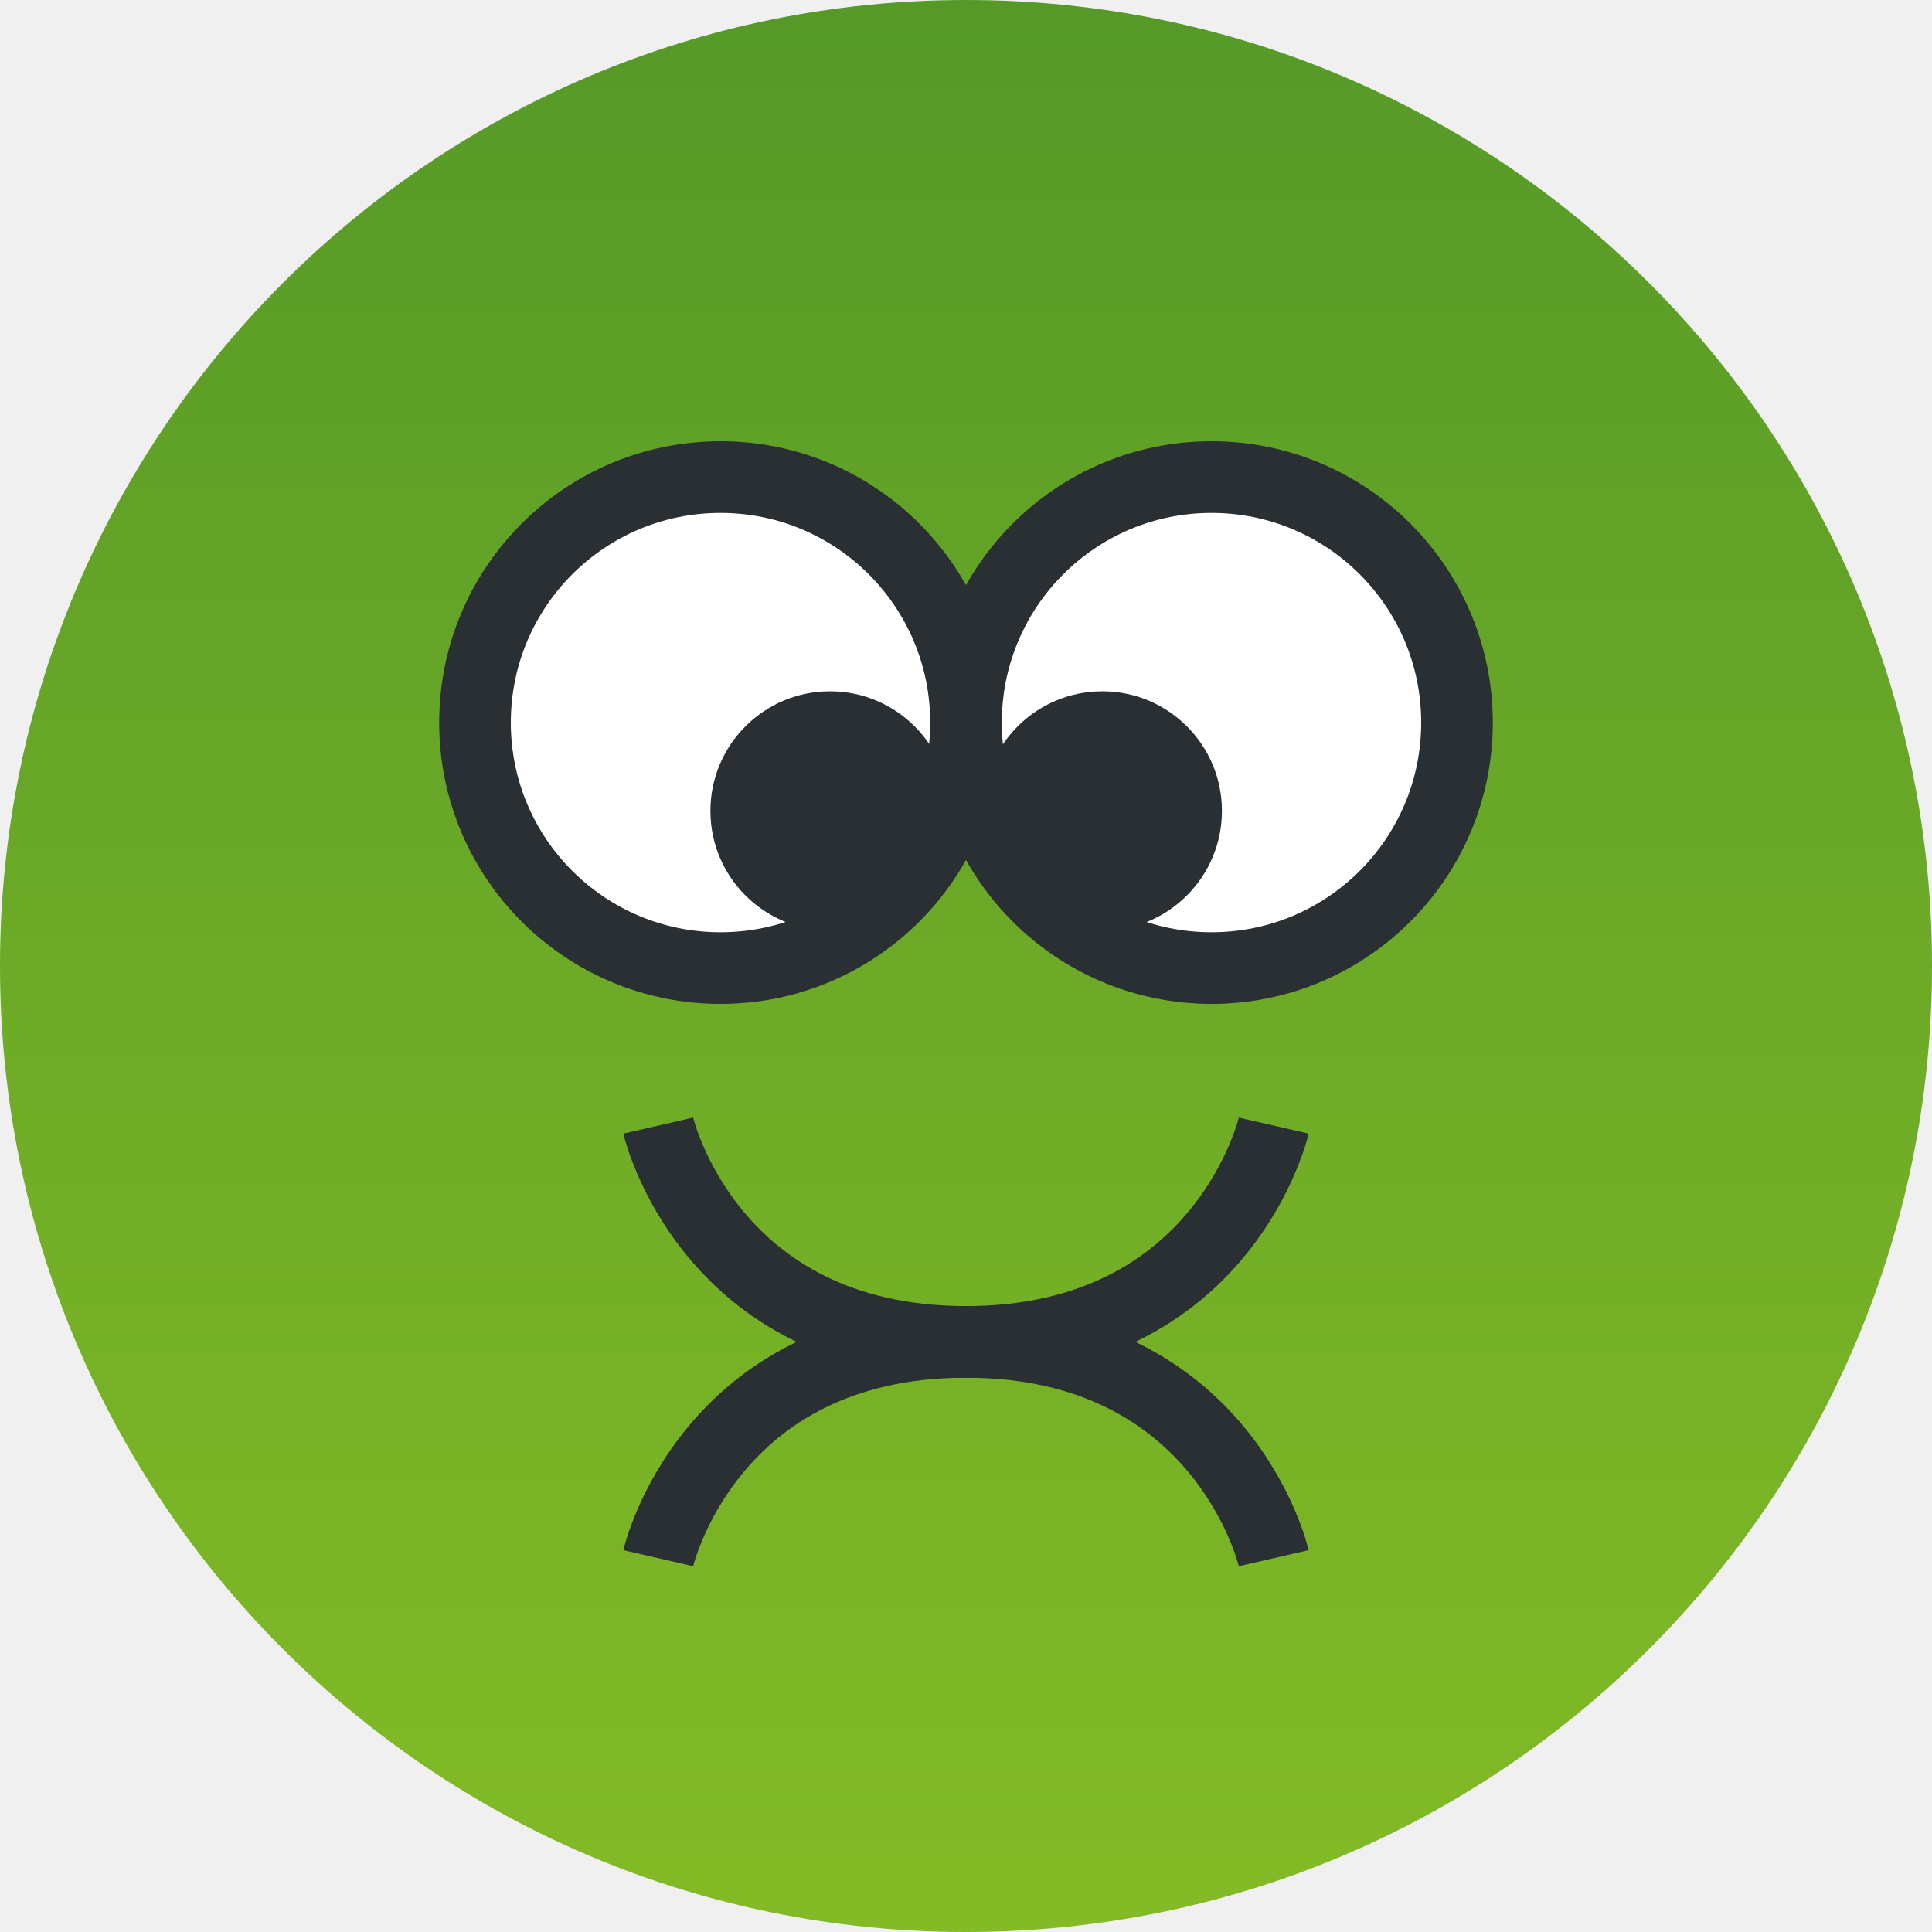
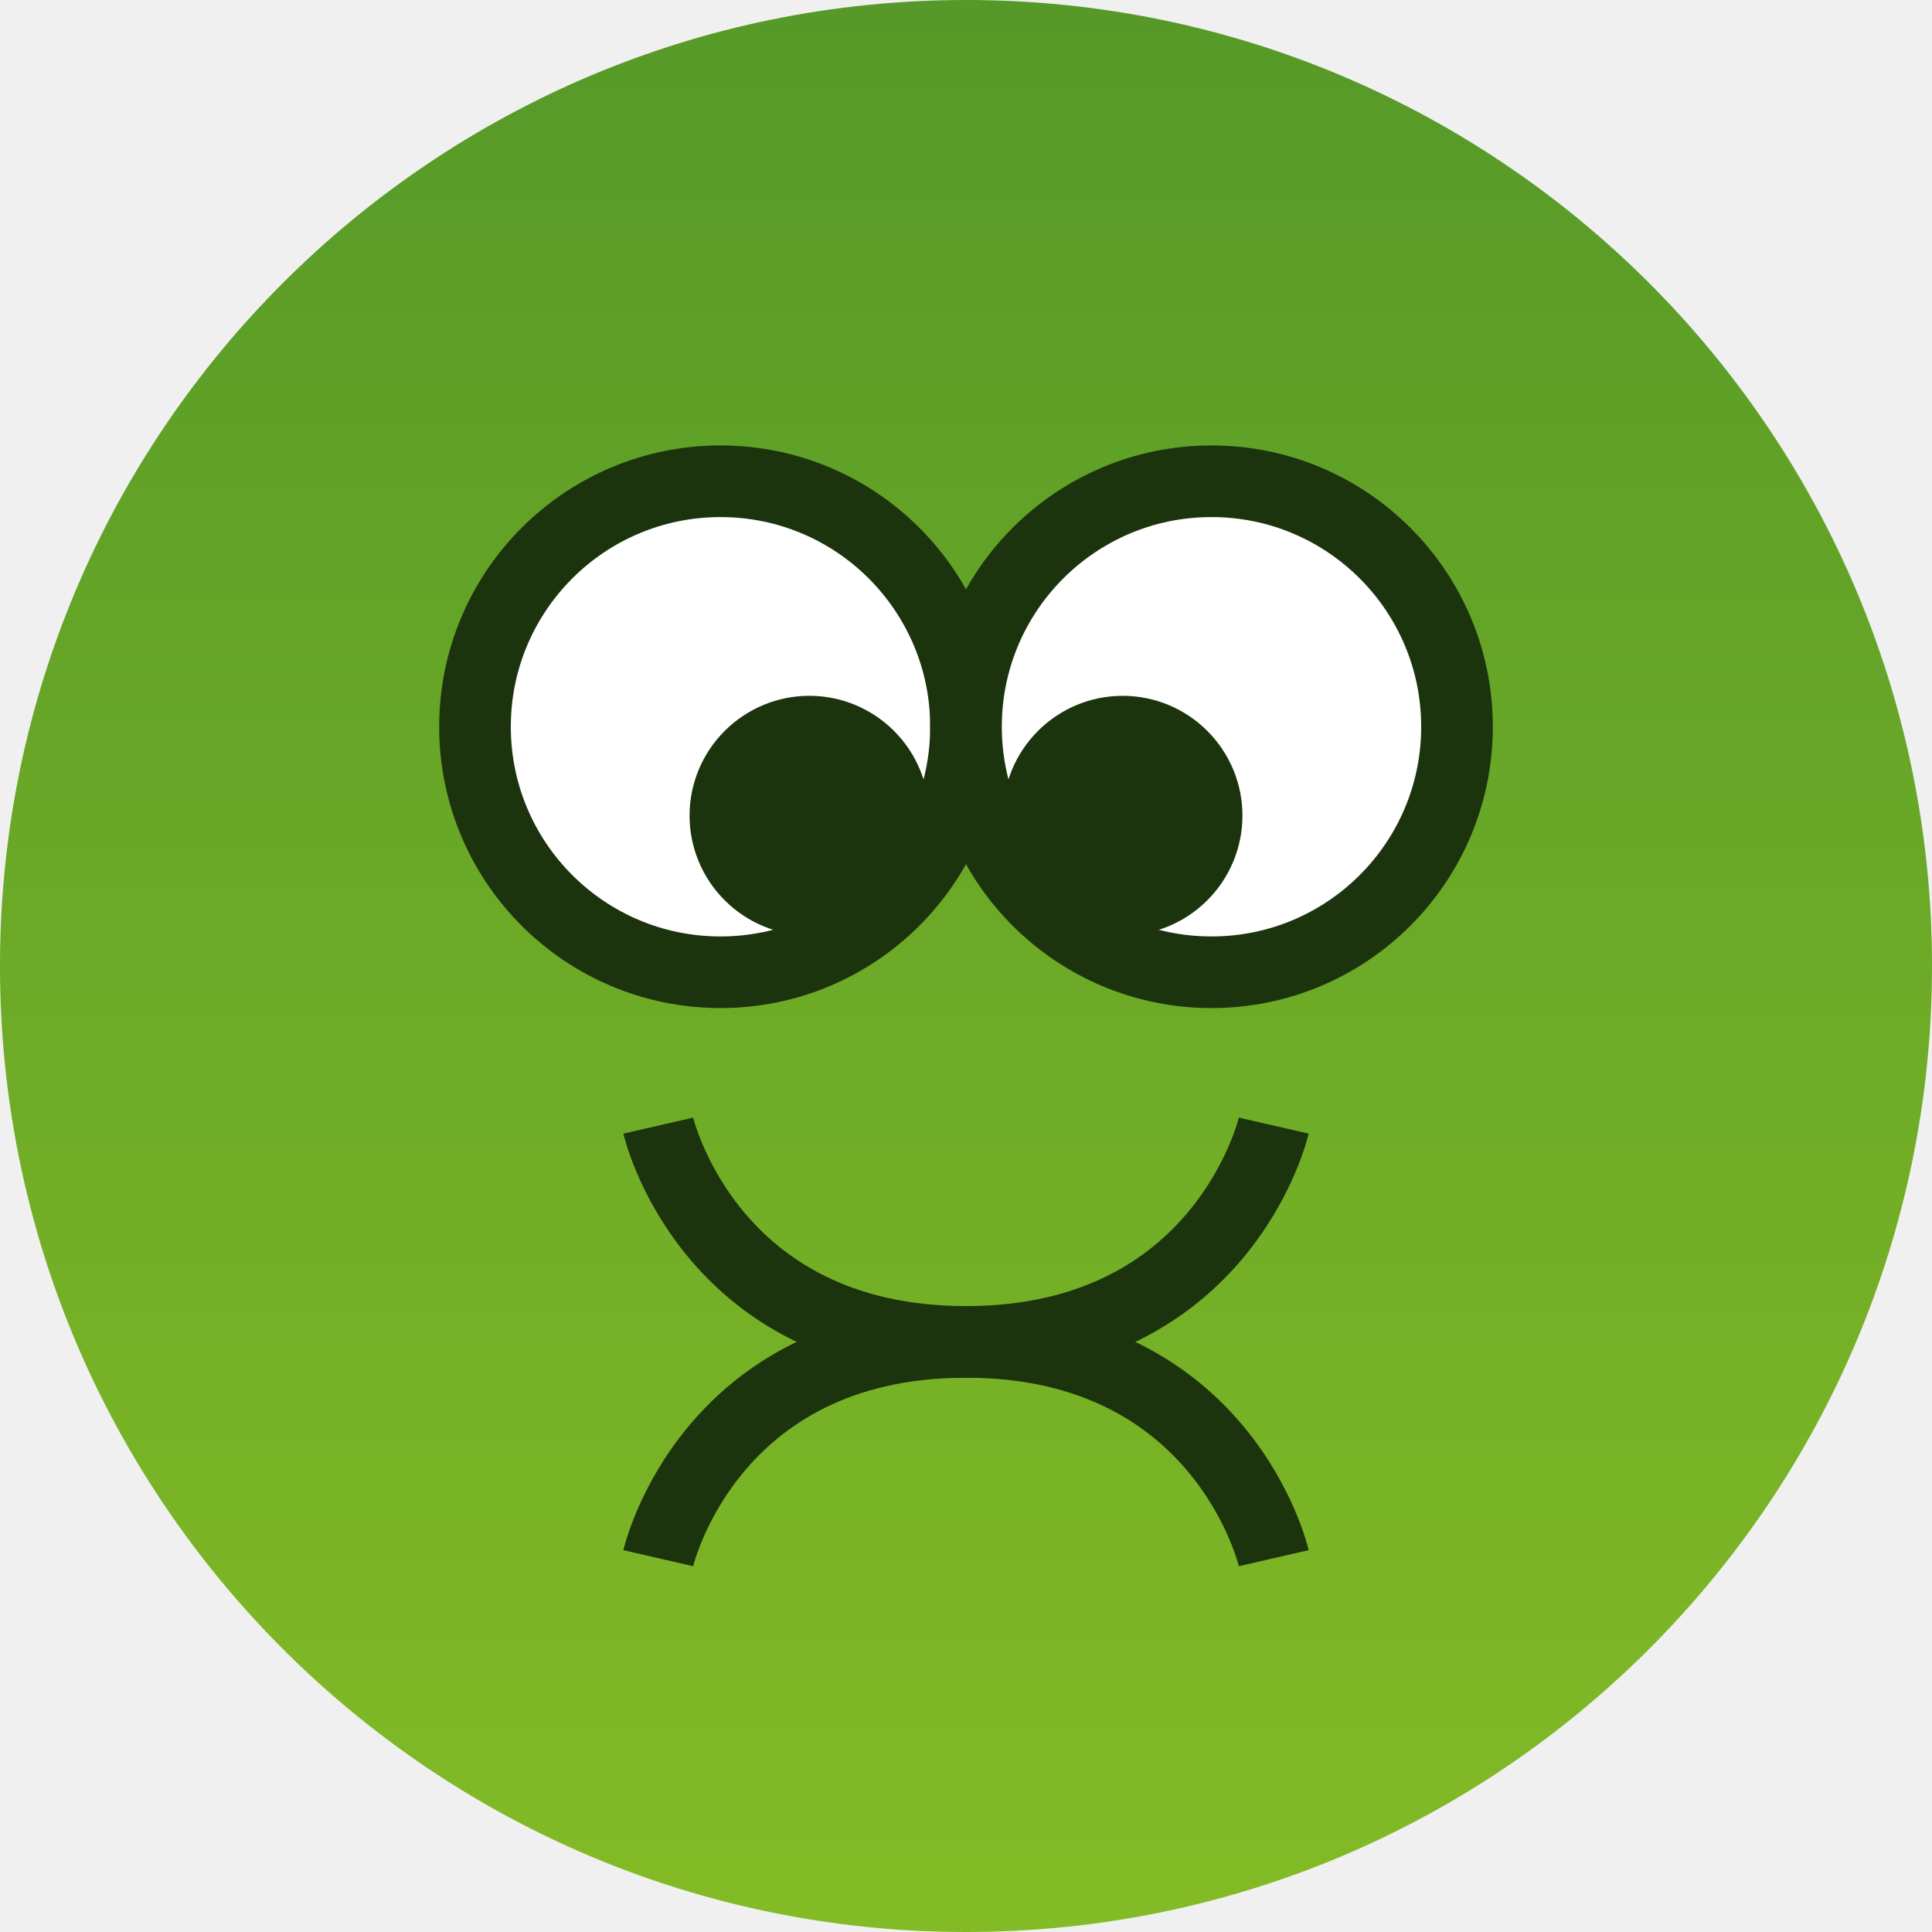
<svg xmlns="http://www.w3.org/2000/svg" width="21" height="21" version="1.1" viewBox="0 0 5.556 5.556">
  <defs>
    <linearGradient id="linearGradient141-6" x1="-75.057" x2="-75.057" y1="113.197" y2="105.422" gradientTransform="matrix(1.02439 0 0 1.02439 79.66541 -108.6324)" gradientUnits="userSpaceOnUse">
      <stop stop-color="#92c625" offset="0" />
      <stop stop-color="#509528" offset="1" />
    </linearGradient>
  </defs>
  <path d="m5.556 2.778a2.778 2.778 0 0 1-2.778 2.778 2.778 2.778 0 0 1-2.778-2.778 2.778 2.778 0 0 1 2.778-2.778 2.778 2.778 0 0 1 2.778 2.778z" fill="url(#linearGradient141-6)" style="paint-order:normal" />
-   <g stroke="#292f33" stroke-width=".206">
+   <g stroke="#1c340e" stroke-width=".206">
    <path d="m1.893 3.237s0.143 0.622 0.885 0.622 0.885-0.622 0.885-0.622" fill="none" stop-color="#000000" style="font-variation-settings:normal" />
    <path d="m1.893 4.481s0.143-0.622 0.885-0.622 0.885 0.622 0.885 0.622" fill="none" stop-color="#000000" style="font-variation-settings:normal" />
-     <path d="m2.778 2.078a0.706 0.706 0 0 1-0.706 0.706 0.706 0.706 0 0 1-0.706-0.706 0.706 0.706 0 0 1 0.706-0.706 0.706 0.706 0 0 1 0.706 0.706z" fill="#fff" />
-     <path d="m2.778 2.078a0.706 0.706 0 0 0 0.706 0.706 0.706 0.706 0 0 0 0.706-0.706 0.706 0.706 0 0 0-0.706-0.706 0.706 0.706 0 0 0-0.706 0.706z" fill="#fff" />
+     <path d="m2.778 2.09a0.706 0.706 0 0 1-0.706 0.706 0.706 0.706 0 0 1-0.706-0.706 0.706 0.706 0 0 1 0.706-0.706 0.706 0.706 0 0 1 0.706 0.706z" fill="#fff" />
+     <path d="m2.778 2.09a0.706 0.706 0 0 0 0.706 0.706 0.706 0.706 0 0 0 0.706-0.706 0.706 0.706 0 0 0-0.706-0.706 0.706 0.706 0 0 0-0.706 0.706z" fill="#fff" />
  </g>
-   <path d="m2.826 2.332a0.344 0.344 0 0 0 0.344 0.344 0.344 0.344 0 0 0 0.344-0.344 0.344 0.344 0 0 0-0.344-0.344 0.344 0.344 0 0 0-0.344 0.344z" fill="#292f33" />
-   <path d="m2.731 2.332a0.344 0.344 0 0 1-0.344 0.344 0.344 0.344 0 0 1-0.344-0.344 0.344 0.344 0 0 1 0.344-0.344 0.344 0.344 0 0 1 0.344 0.344z" fill="#292f33" />
+   <path d="m2.985 2.102a0.344 0.344 0 0 0 0 0.487 0.344 0.344 0 0 0 0.487 0 0.344 0.344 0 0 0 0-0.487 0.344 0.344 0 0 0-0.487 0z" fill="#1c340e" />
+   <path d="m2.571 2.589a0.344 0.344 0 0 1-0.487-3e-5 0.344 0.344 0 0 1 0-0.487 0.344 0.344 0 0 1 0.487-1e-5 0.344 0.344 0 0 1 0 0.487z" fill="#1c340e" />
</svg>
